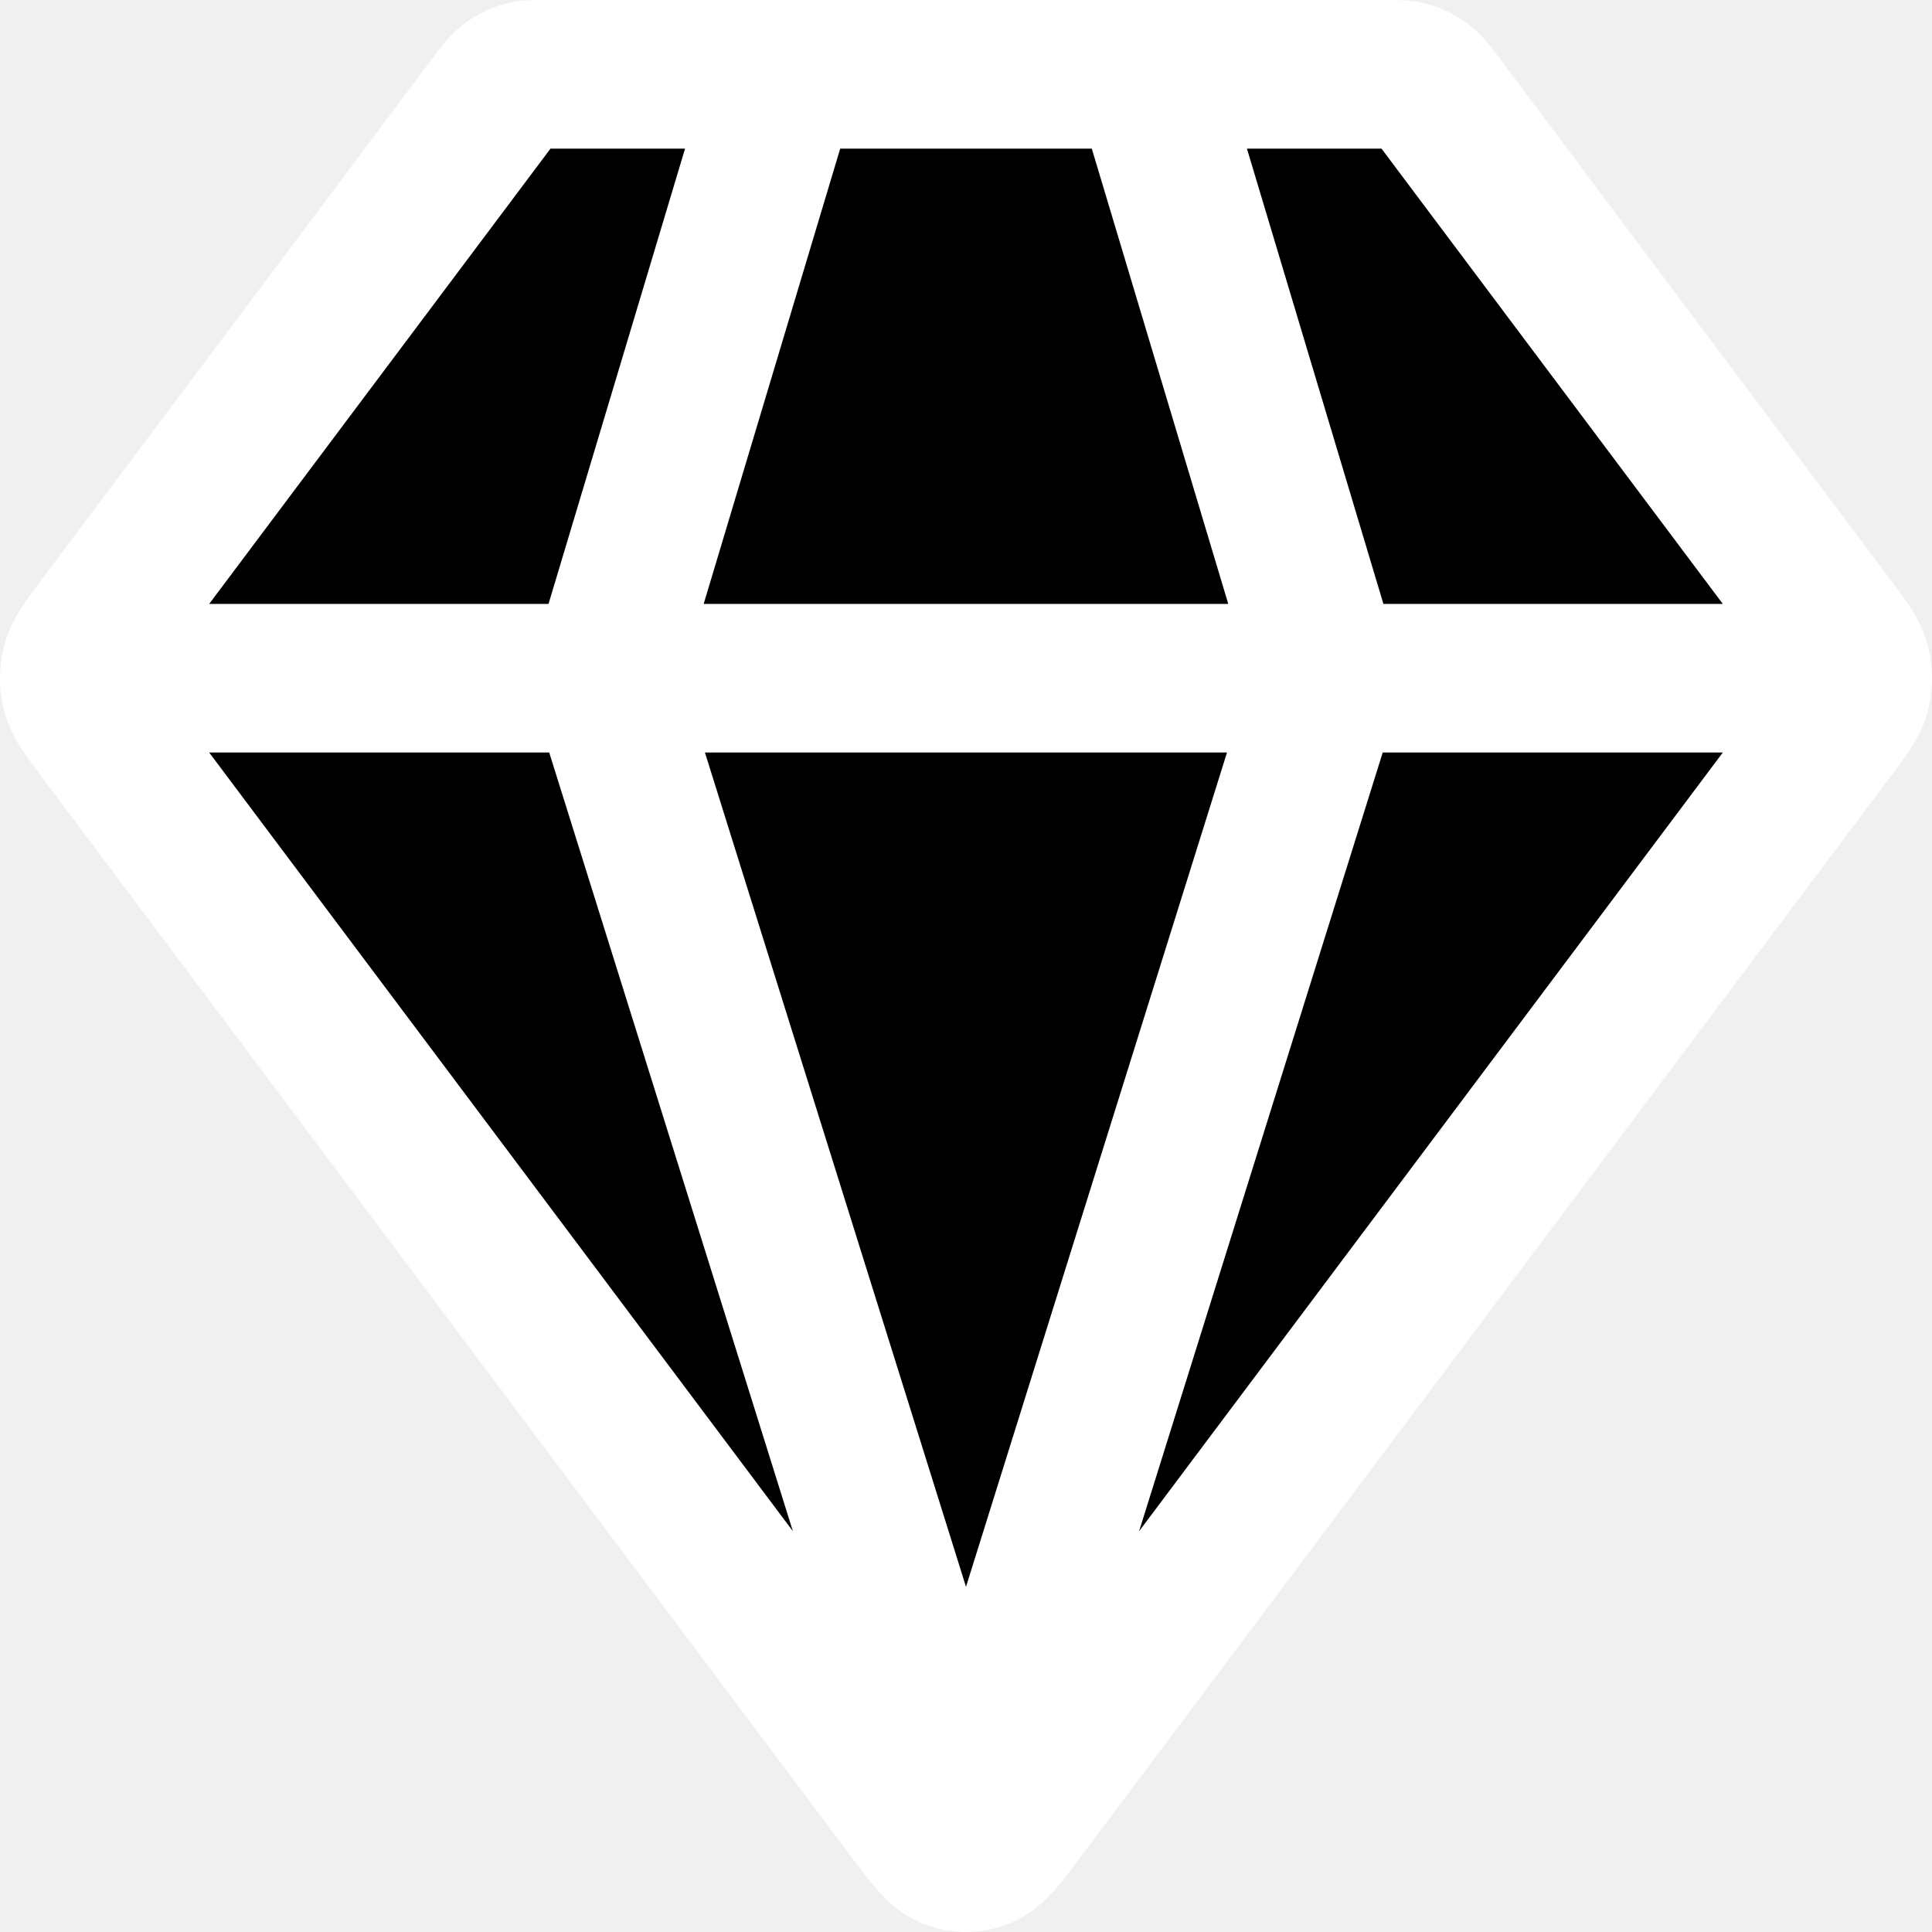
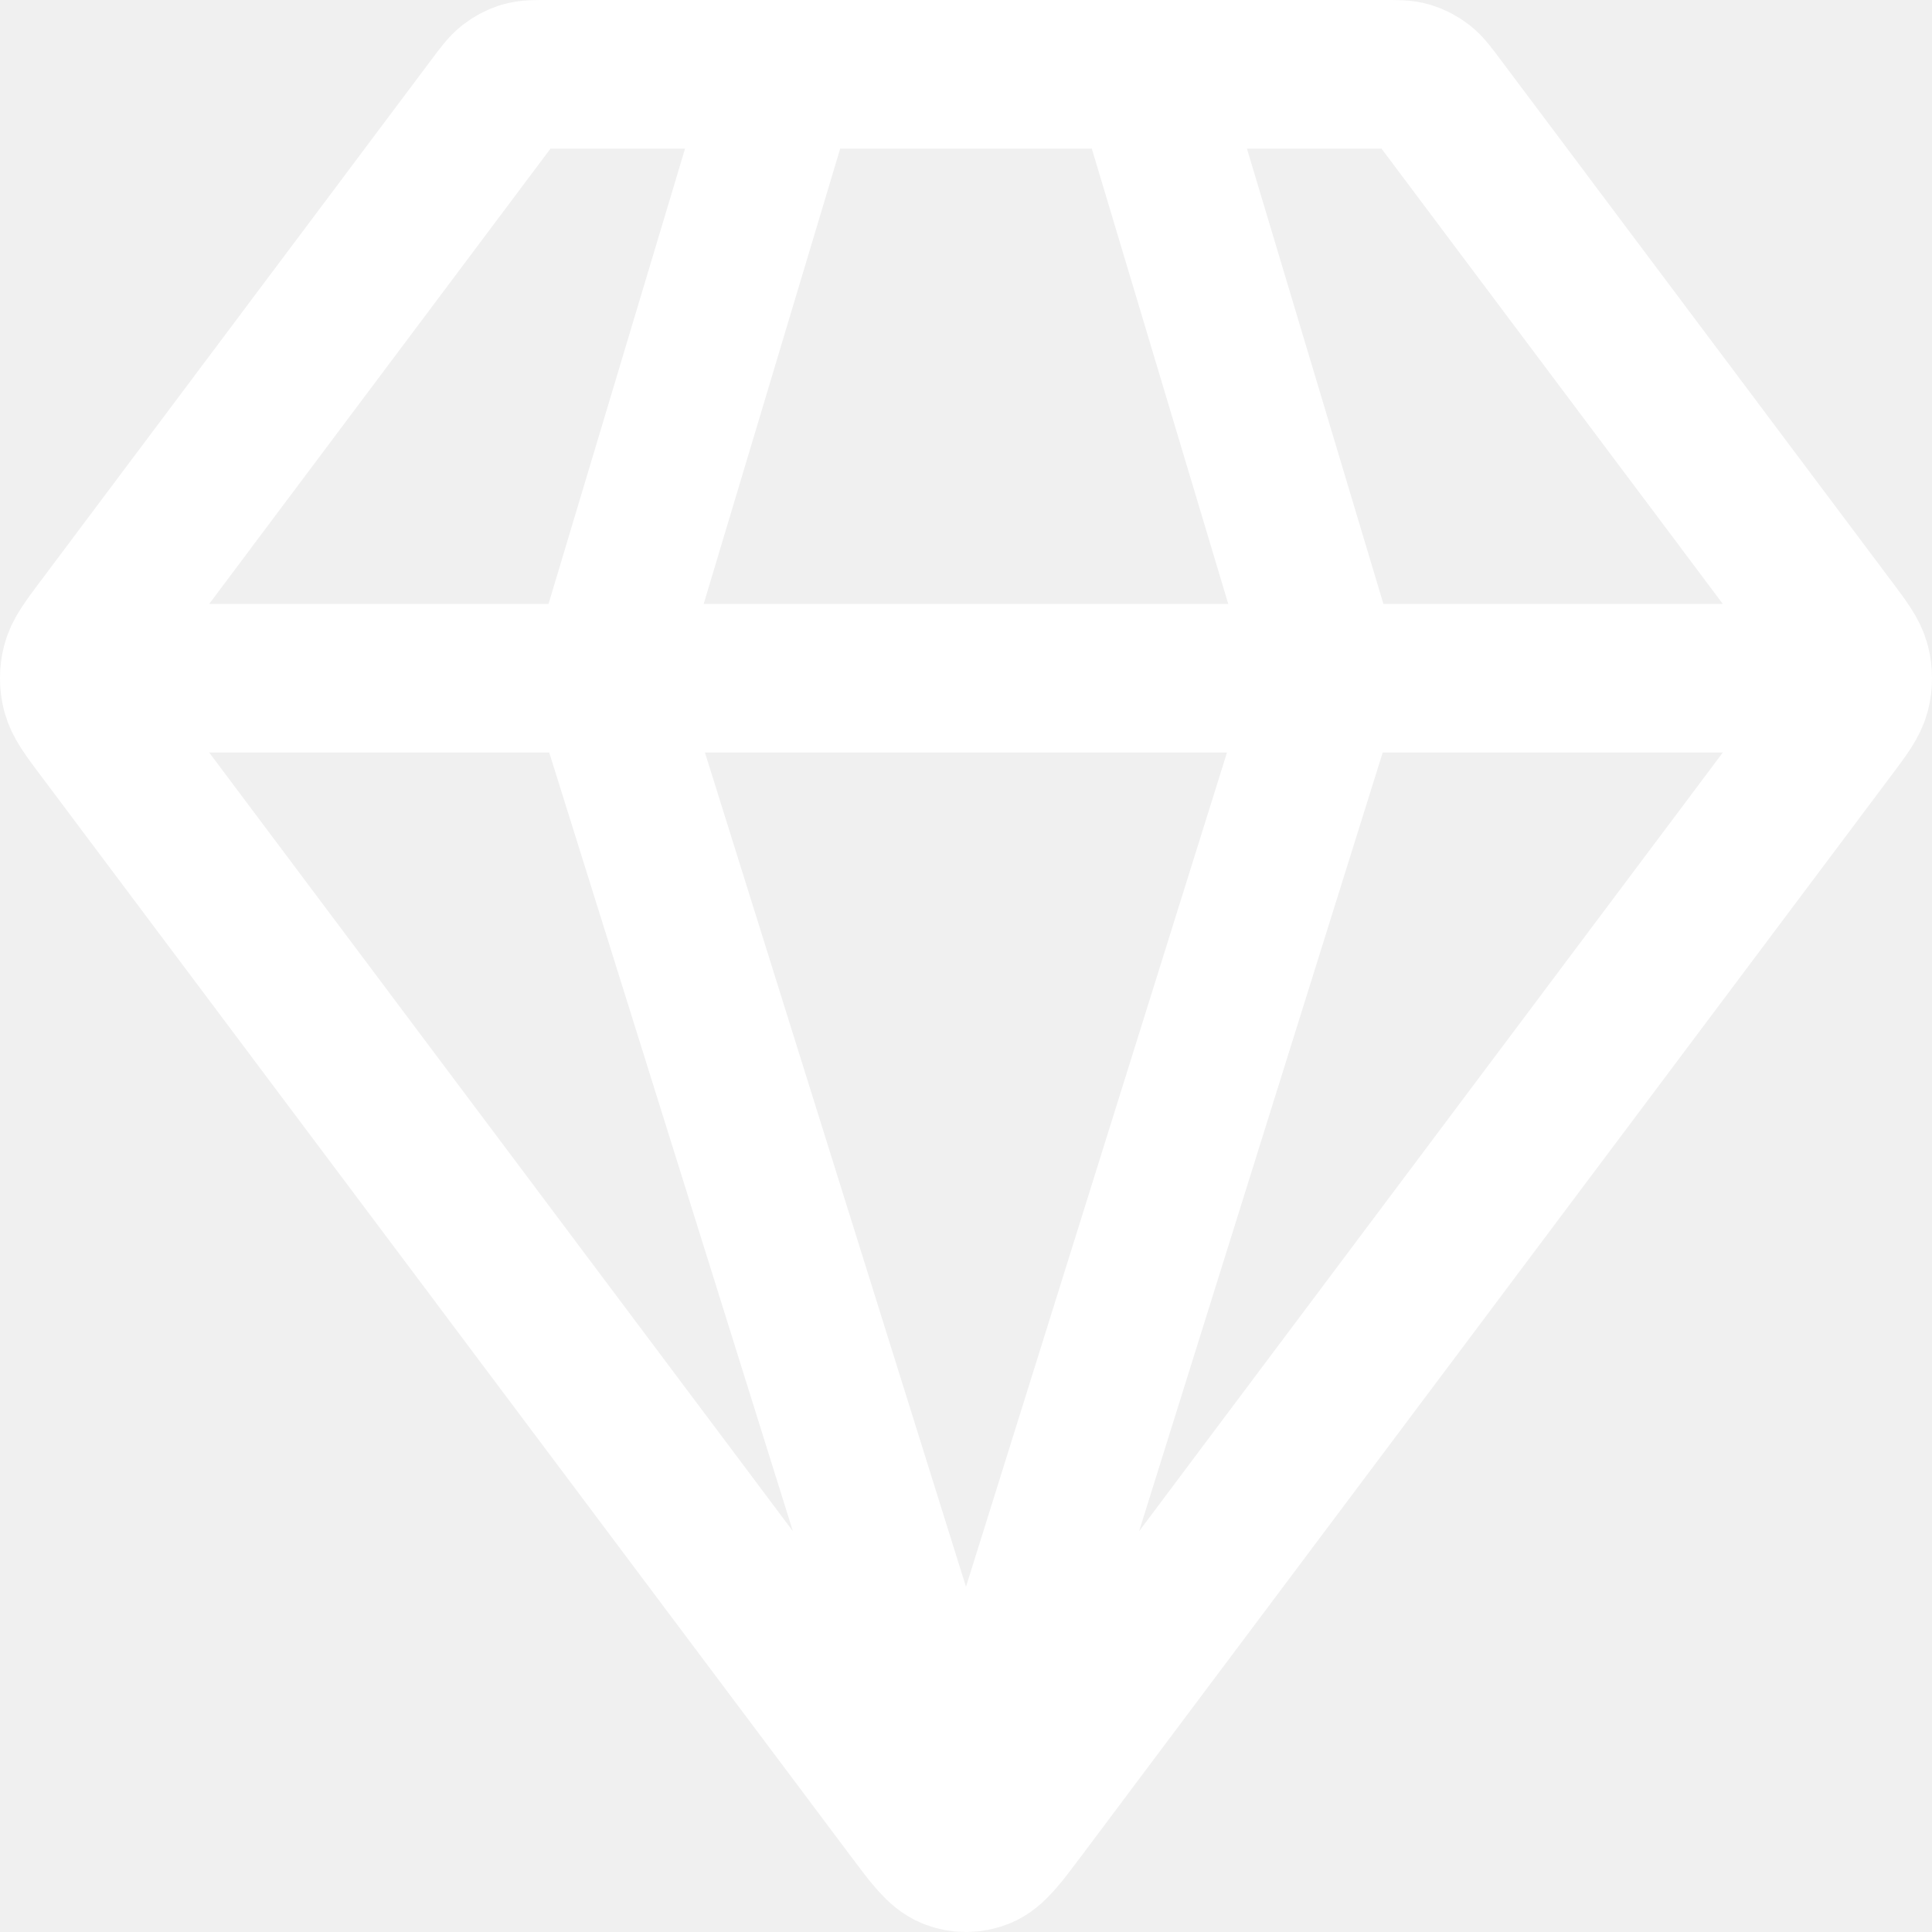
- <svg xmlns="http://www.w3.org/2000/svg" width="26" height="26" viewBox="0 0 26 26" fill="black">
+ <svg xmlns="http://www.w3.org/2000/svg" width="26" height="26" viewBox="0 0 26 26" fill="none">
  <path d="M1.425 9.127H24.575M10.563 1L8.126 9.127L13 24.703L17.873 9.127L15.437 1M13.749 24.382L24.664 9.821C24.849 9.574 24.941 9.45 24.977 9.313C25.008 9.191 25.008 9.063 24.977 8.941C24.941 8.803 24.849 8.68 24.664 8.433L19.384 1.39C19.277 1.247 19.223 1.175 19.157 1.123C19.099 1.078 19.034 1.044 18.965 1.023C18.887 1 18.803 1 18.635 1H7.365C7.197 1 7.113 1 7.035 1.023C6.966 1.044 6.901 1.078 6.843 1.123C6.777 1.175 6.723 1.247 6.616 1.39L1.336 8.433C1.151 8.68 1.059 8.803 1.023 8.941C0.992 9.063 0.992 9.191 1.023 9.313C1.059 9.45 1.151 9.574 1.336 9.821L12.251 24.382C12.508 24.725 12.637 24.896 12.791 24.959C12.926 25.014 13.074 25.014 13.209 24.959C13.363 24.896 13.492 24.725 13.749 24.382Z" stroke="white" stroke-width="2" stroke-linecap="round" stroke-linejoin="round" />
</svg>
